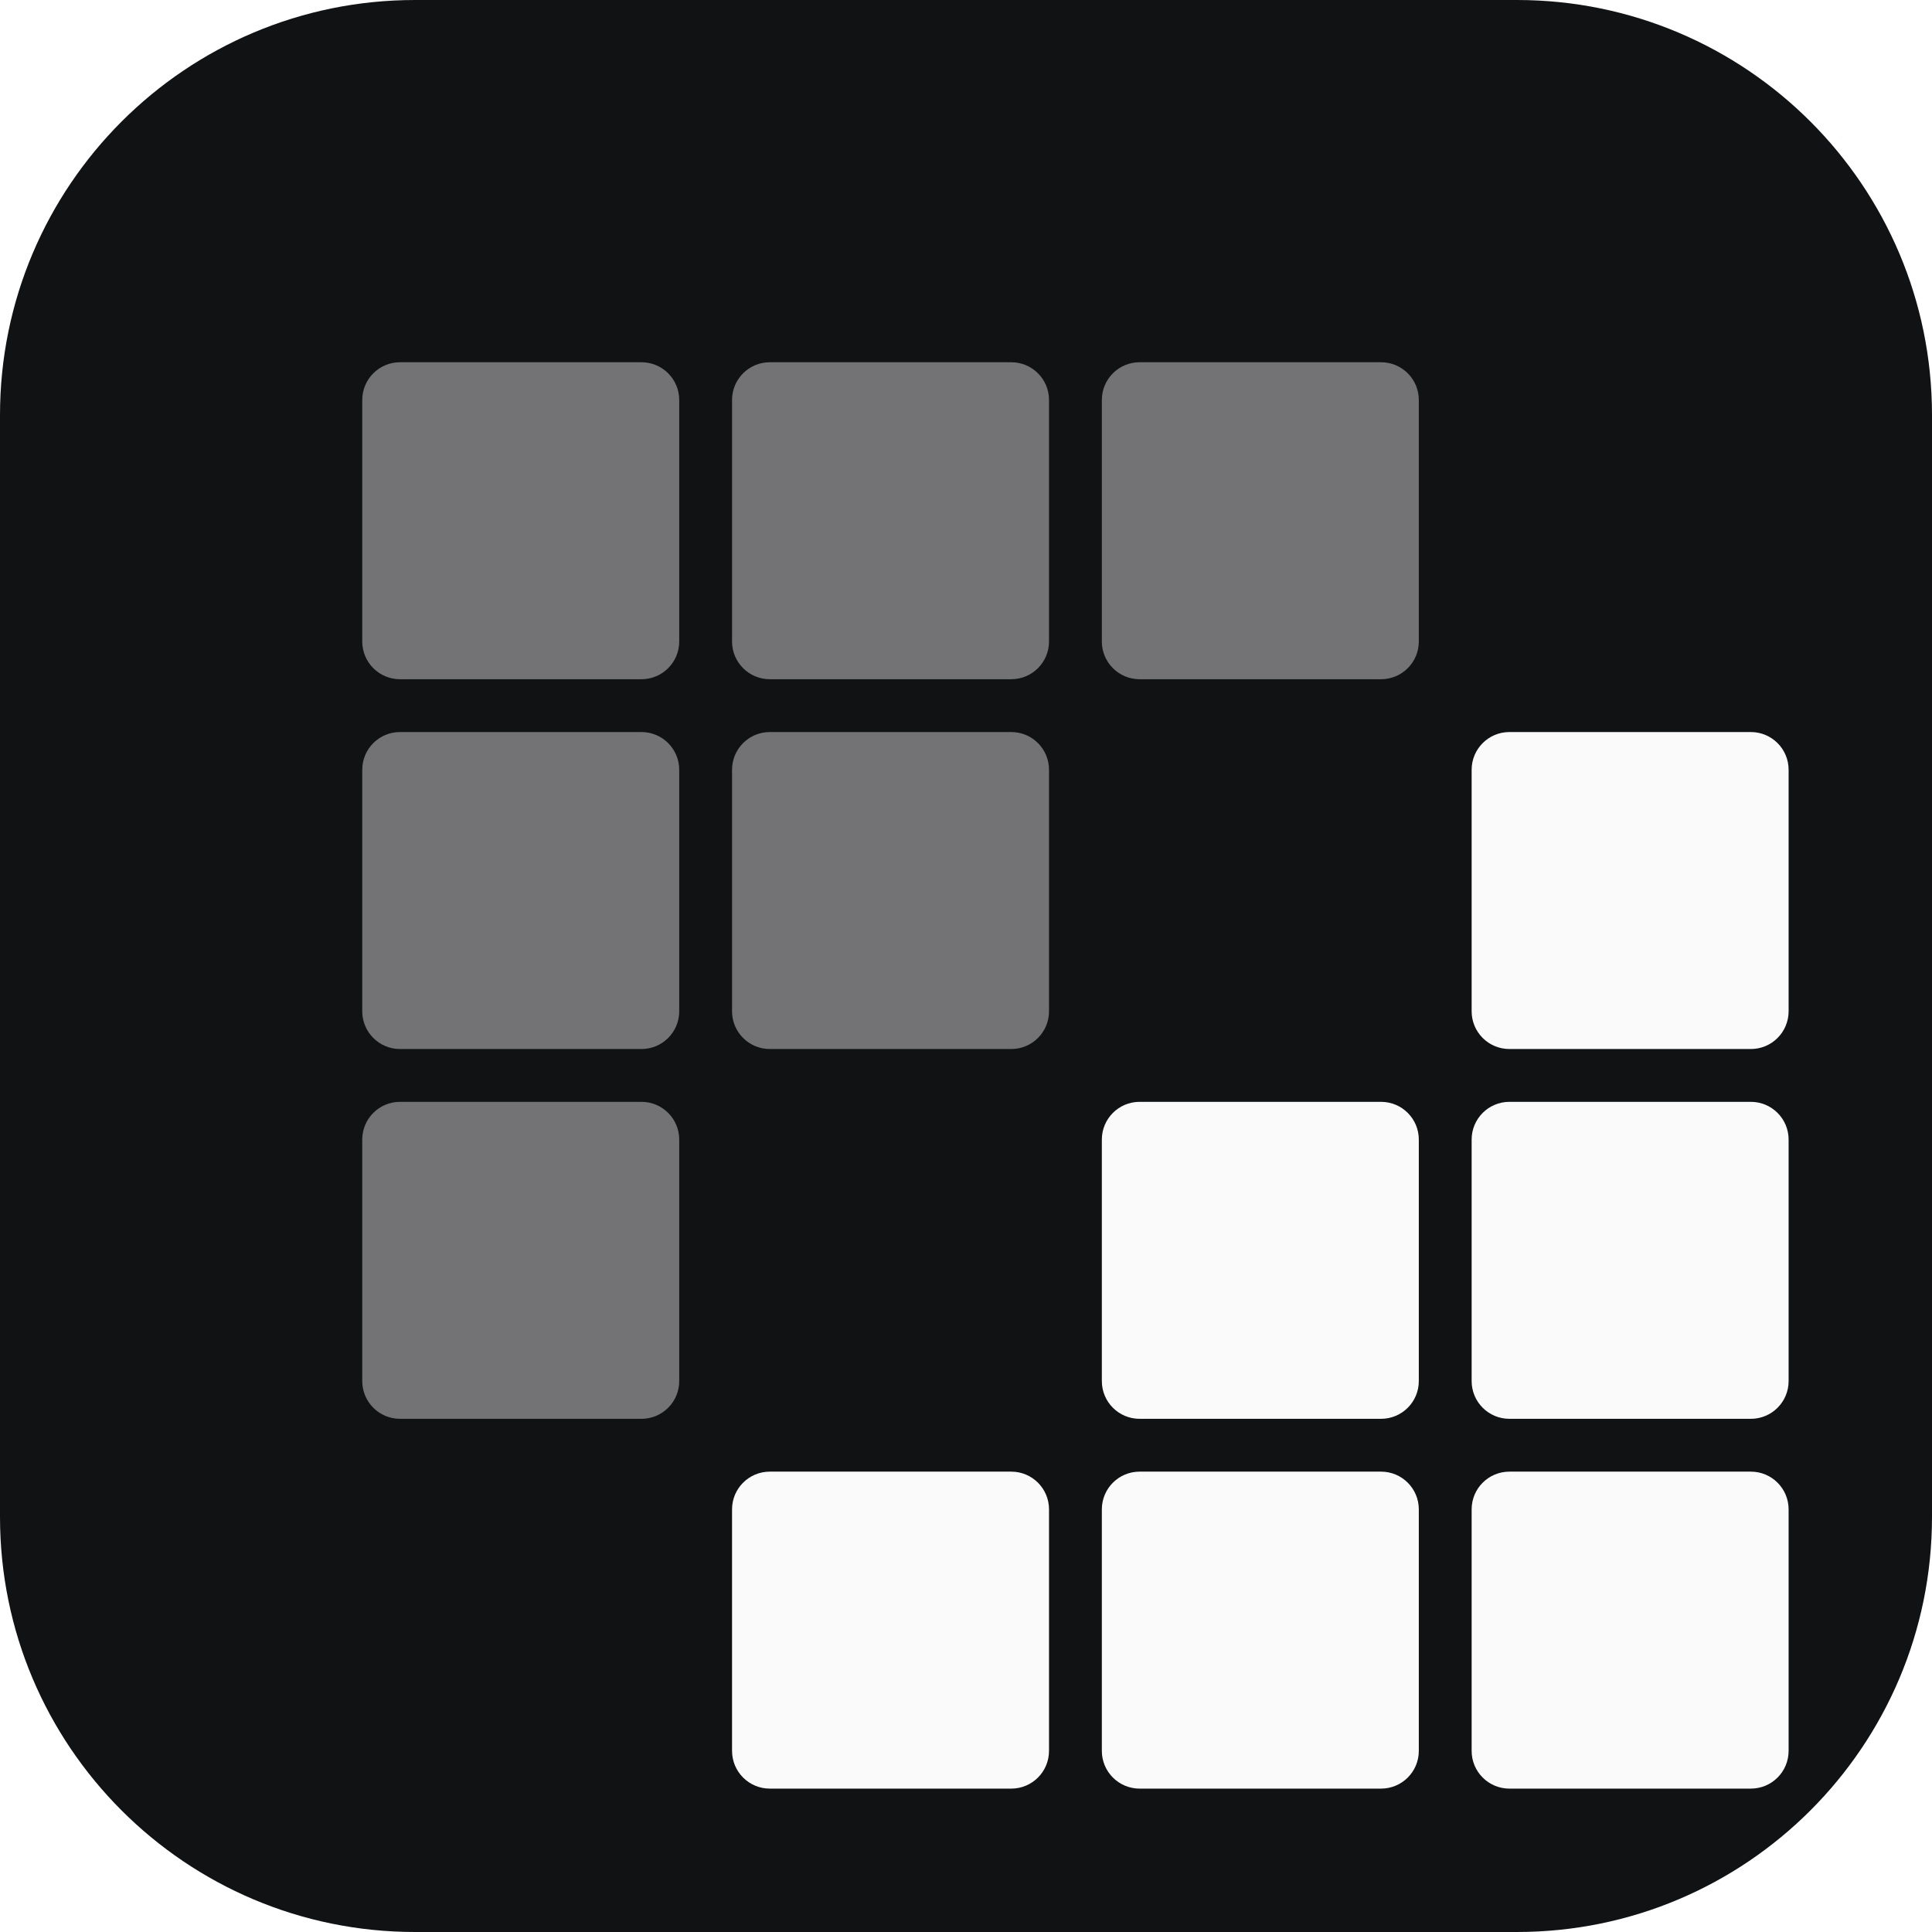
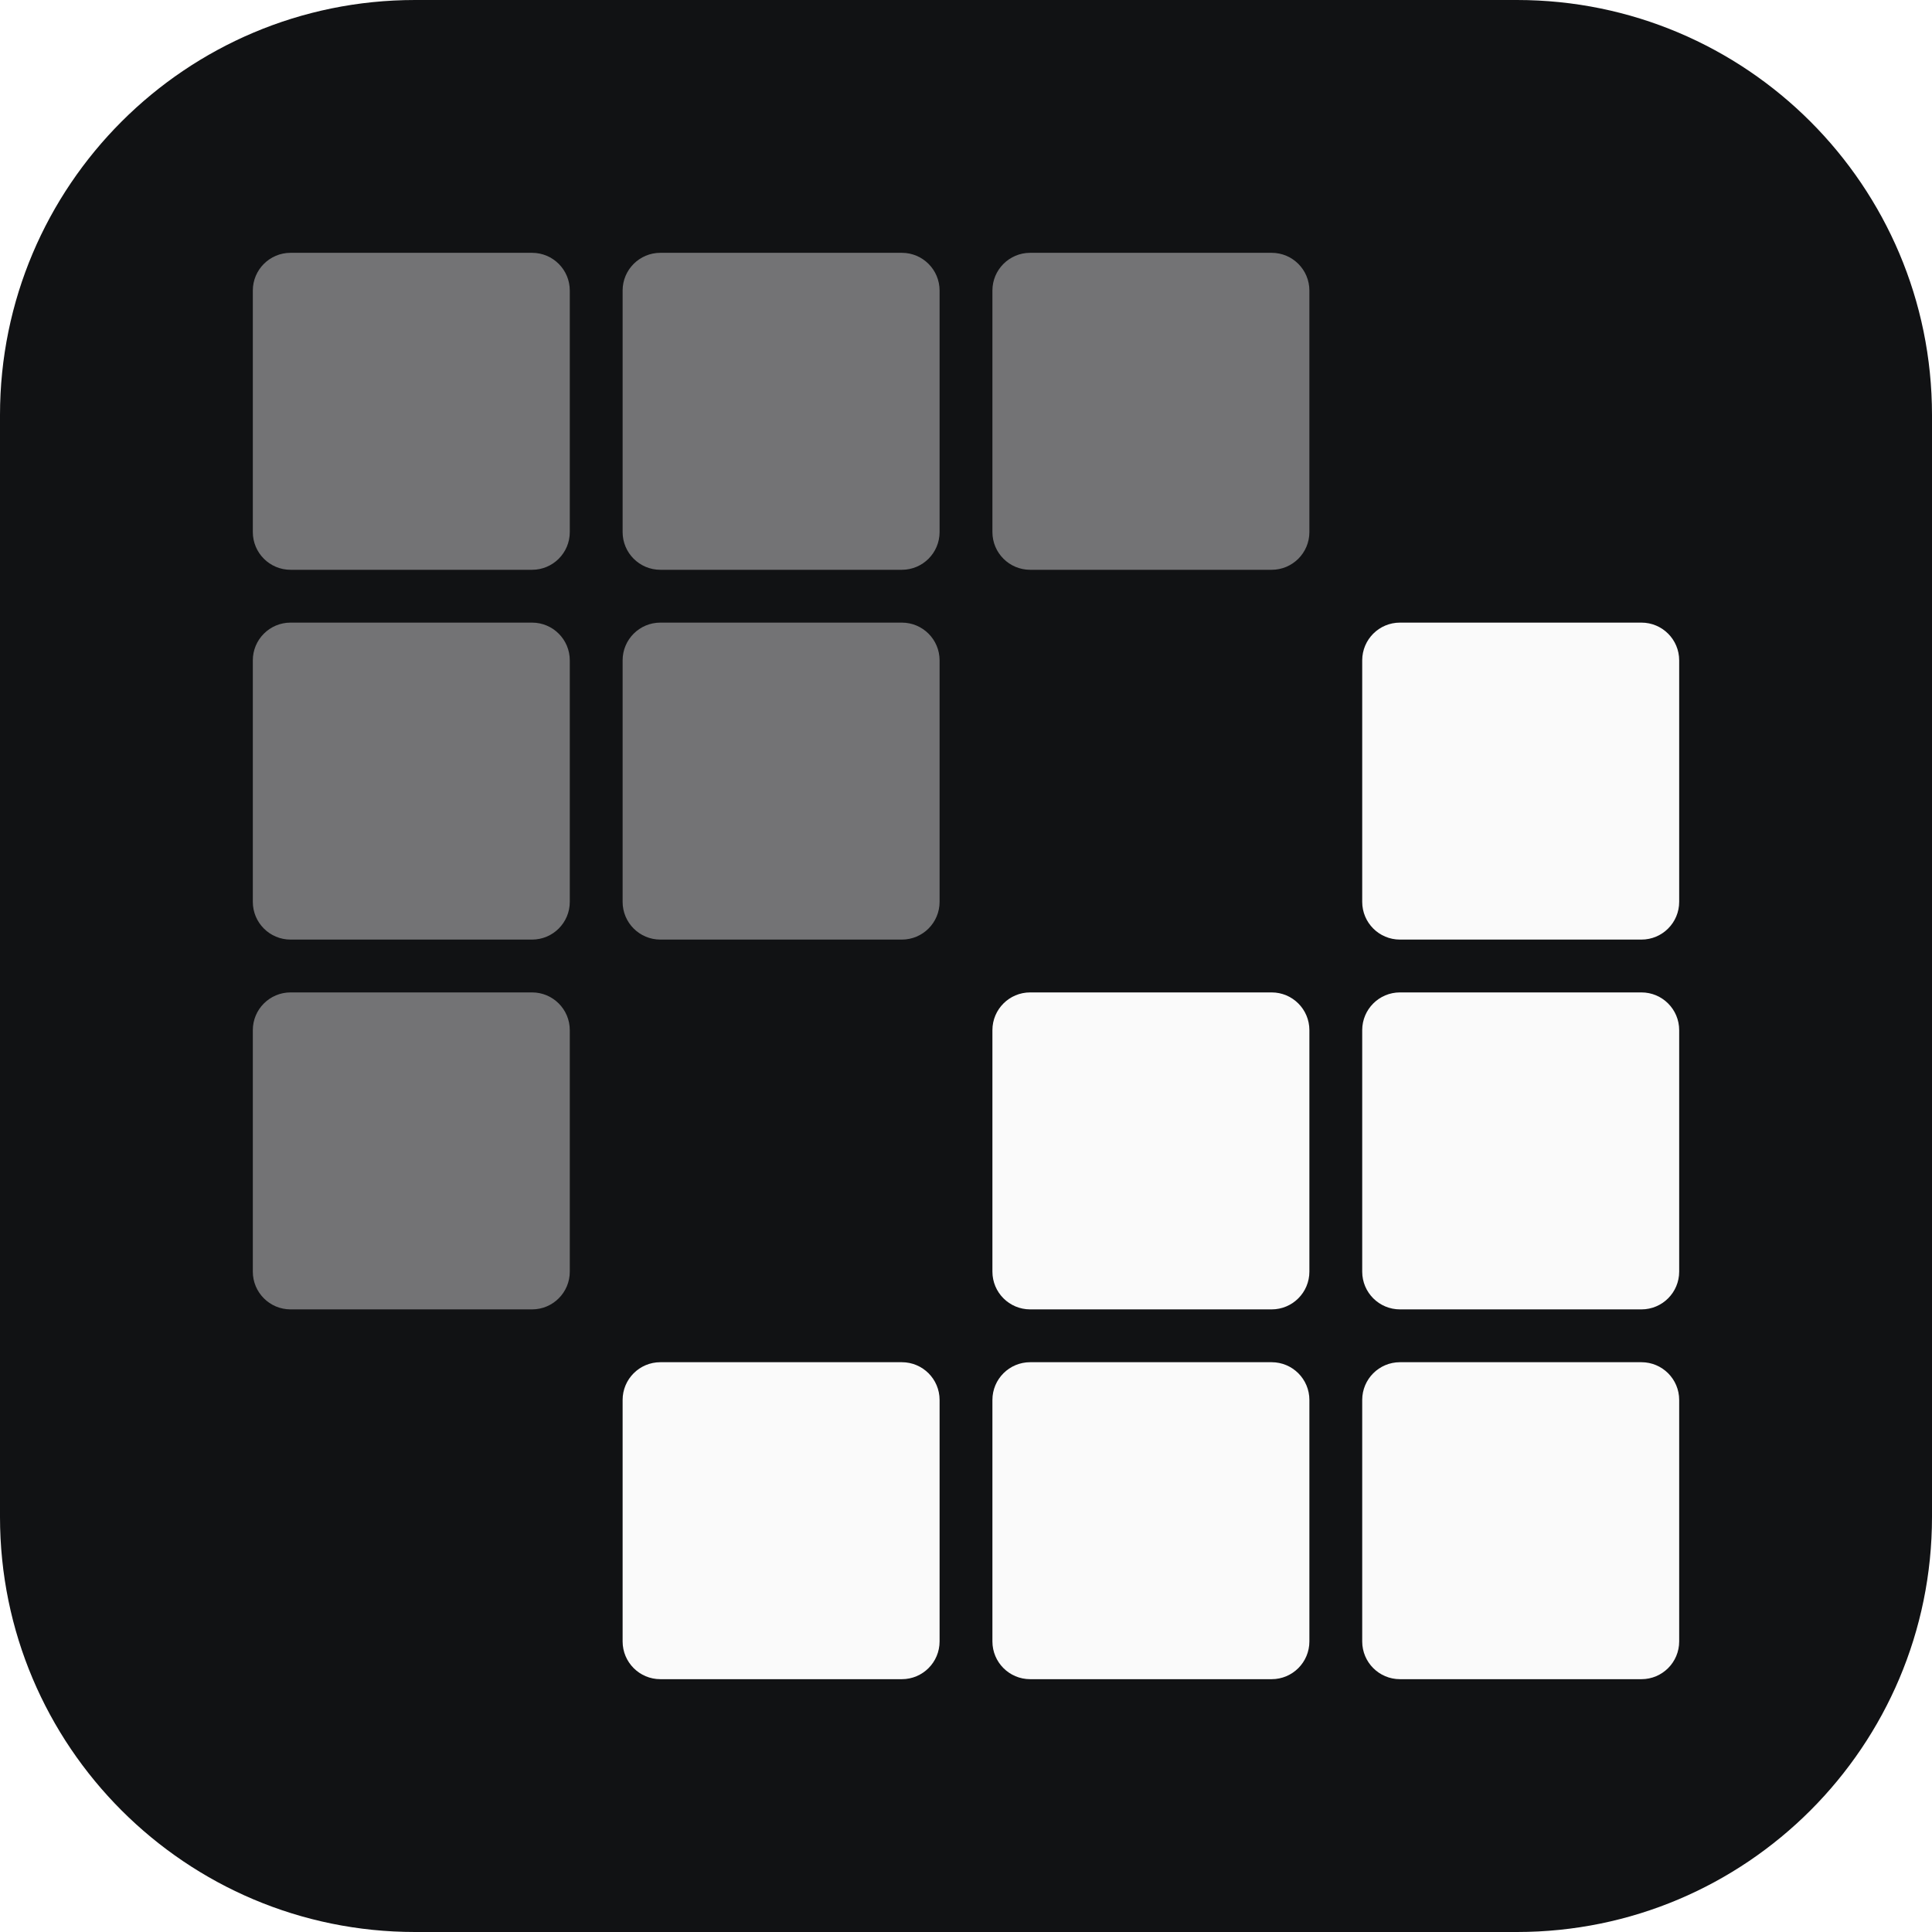
<svg xmlns="http://www.w3.org/2000/svg" viewBox="0 0 512 512">
  <clipPath id="tileClip">
    <rect width="512" height="512" rx="110" />
  </clipPath>
  <g clip-path="url(#tileClip)">
    <rect width="512" height="512" fill="#111214" />
    <g transform="translate(256 256) scale(1) rotate(0) translate(-256 -256)">
-       <rect x="96" y="96" width="84" height="84" rx="10" fill="#fafafa" opacity="0.42" />
-       <rect x="194" y="96" width="84" height="84" rx="10" fill="#fafafa" opacity="0.42" />
-       <rect x="292" y="96" width="84" height="84" rx="10" fill="#fafafa" opacity="0.42" />
-       <rect x="96" y="194" width="84" height="84" rx="10" fill="#fafafa" opacity="0.42" />
-       <rect x="194" y="194" width="84" height="84" rx="10" fill="#fafafa" opacity="0.42" />
-       <rect x="390" y="194" width="84" height="84" rx="10" fill="#fafafa" opacity="1" />
-       <rect x="96" y="292" width="84" height="84" rx="10" fill="#fafafa" opacity="0.42" />
-       <rect x="292" y="292" width="84" height="84" rx="10" fill="#fafafa" opacity="1" />
-       <rect x="390" y="292" width="84" height="84" rx="10" fill="#fafafa" opacity="1" />
-       <rect x="194" y="390" width="84" height="84" rx="10" fill="#fafafa" opacity="1" />
-       <rect x="292" y="390" width="84" height="84" rx="10" fill="#fafafa" opacity="1" />
-       <rect x="390" y="390" width="84" height="84" rx="10" fill="#fafafa" opacity="1" />
+       <rect x="67" y="67" width="84" height="84" rx="10" fill="#fafafa" opacity="0.42" />
+       <rect x="165" y="67" width="84" height="84" rx="10" fill="#fafafa" opacity="0.42" />
+       <rect x="263" y="67" width="84" height="84" rx="10" fill="#fafafa" opacity="0.42" />
+       <rect x="67" y="165" width="84" height="84" rx="10" fill="#fafafa" opacity="0.42" />
+       <rect x="165" y="165" width="84" height="84" rx="10" fill="#fafafa" opacity="0.42" />
+       <rect x="361" y="165" width="84" height="84" rx="10" fill="#fafafa" opacity="1" />
+       <rect x="67" y="263" width="84" height="84" rx="10" fill="#fafafa" opacity="0.42" />
+       <rect x="263" y="263" width="84" height="84" rx="10" fill="#fafafa" opacity="1" />
+       <rect x="361" y="263" width="84" height="84" rx="10" fill="#fafafa" opacity="1" />
+       <rect x="165" y="361" width="84" height="84" rx="10" fill="#fafafa" opacity="1" />
+       <rect x="263" y="361" width="84" height="84" rx="10" fill="#fafafa" opacity="1" />
+       <rect x="361" y="361" width="84" height="84" rx="10" fill="#fafafa" opacity="1" />
    </g>
  </g>
</svg>
